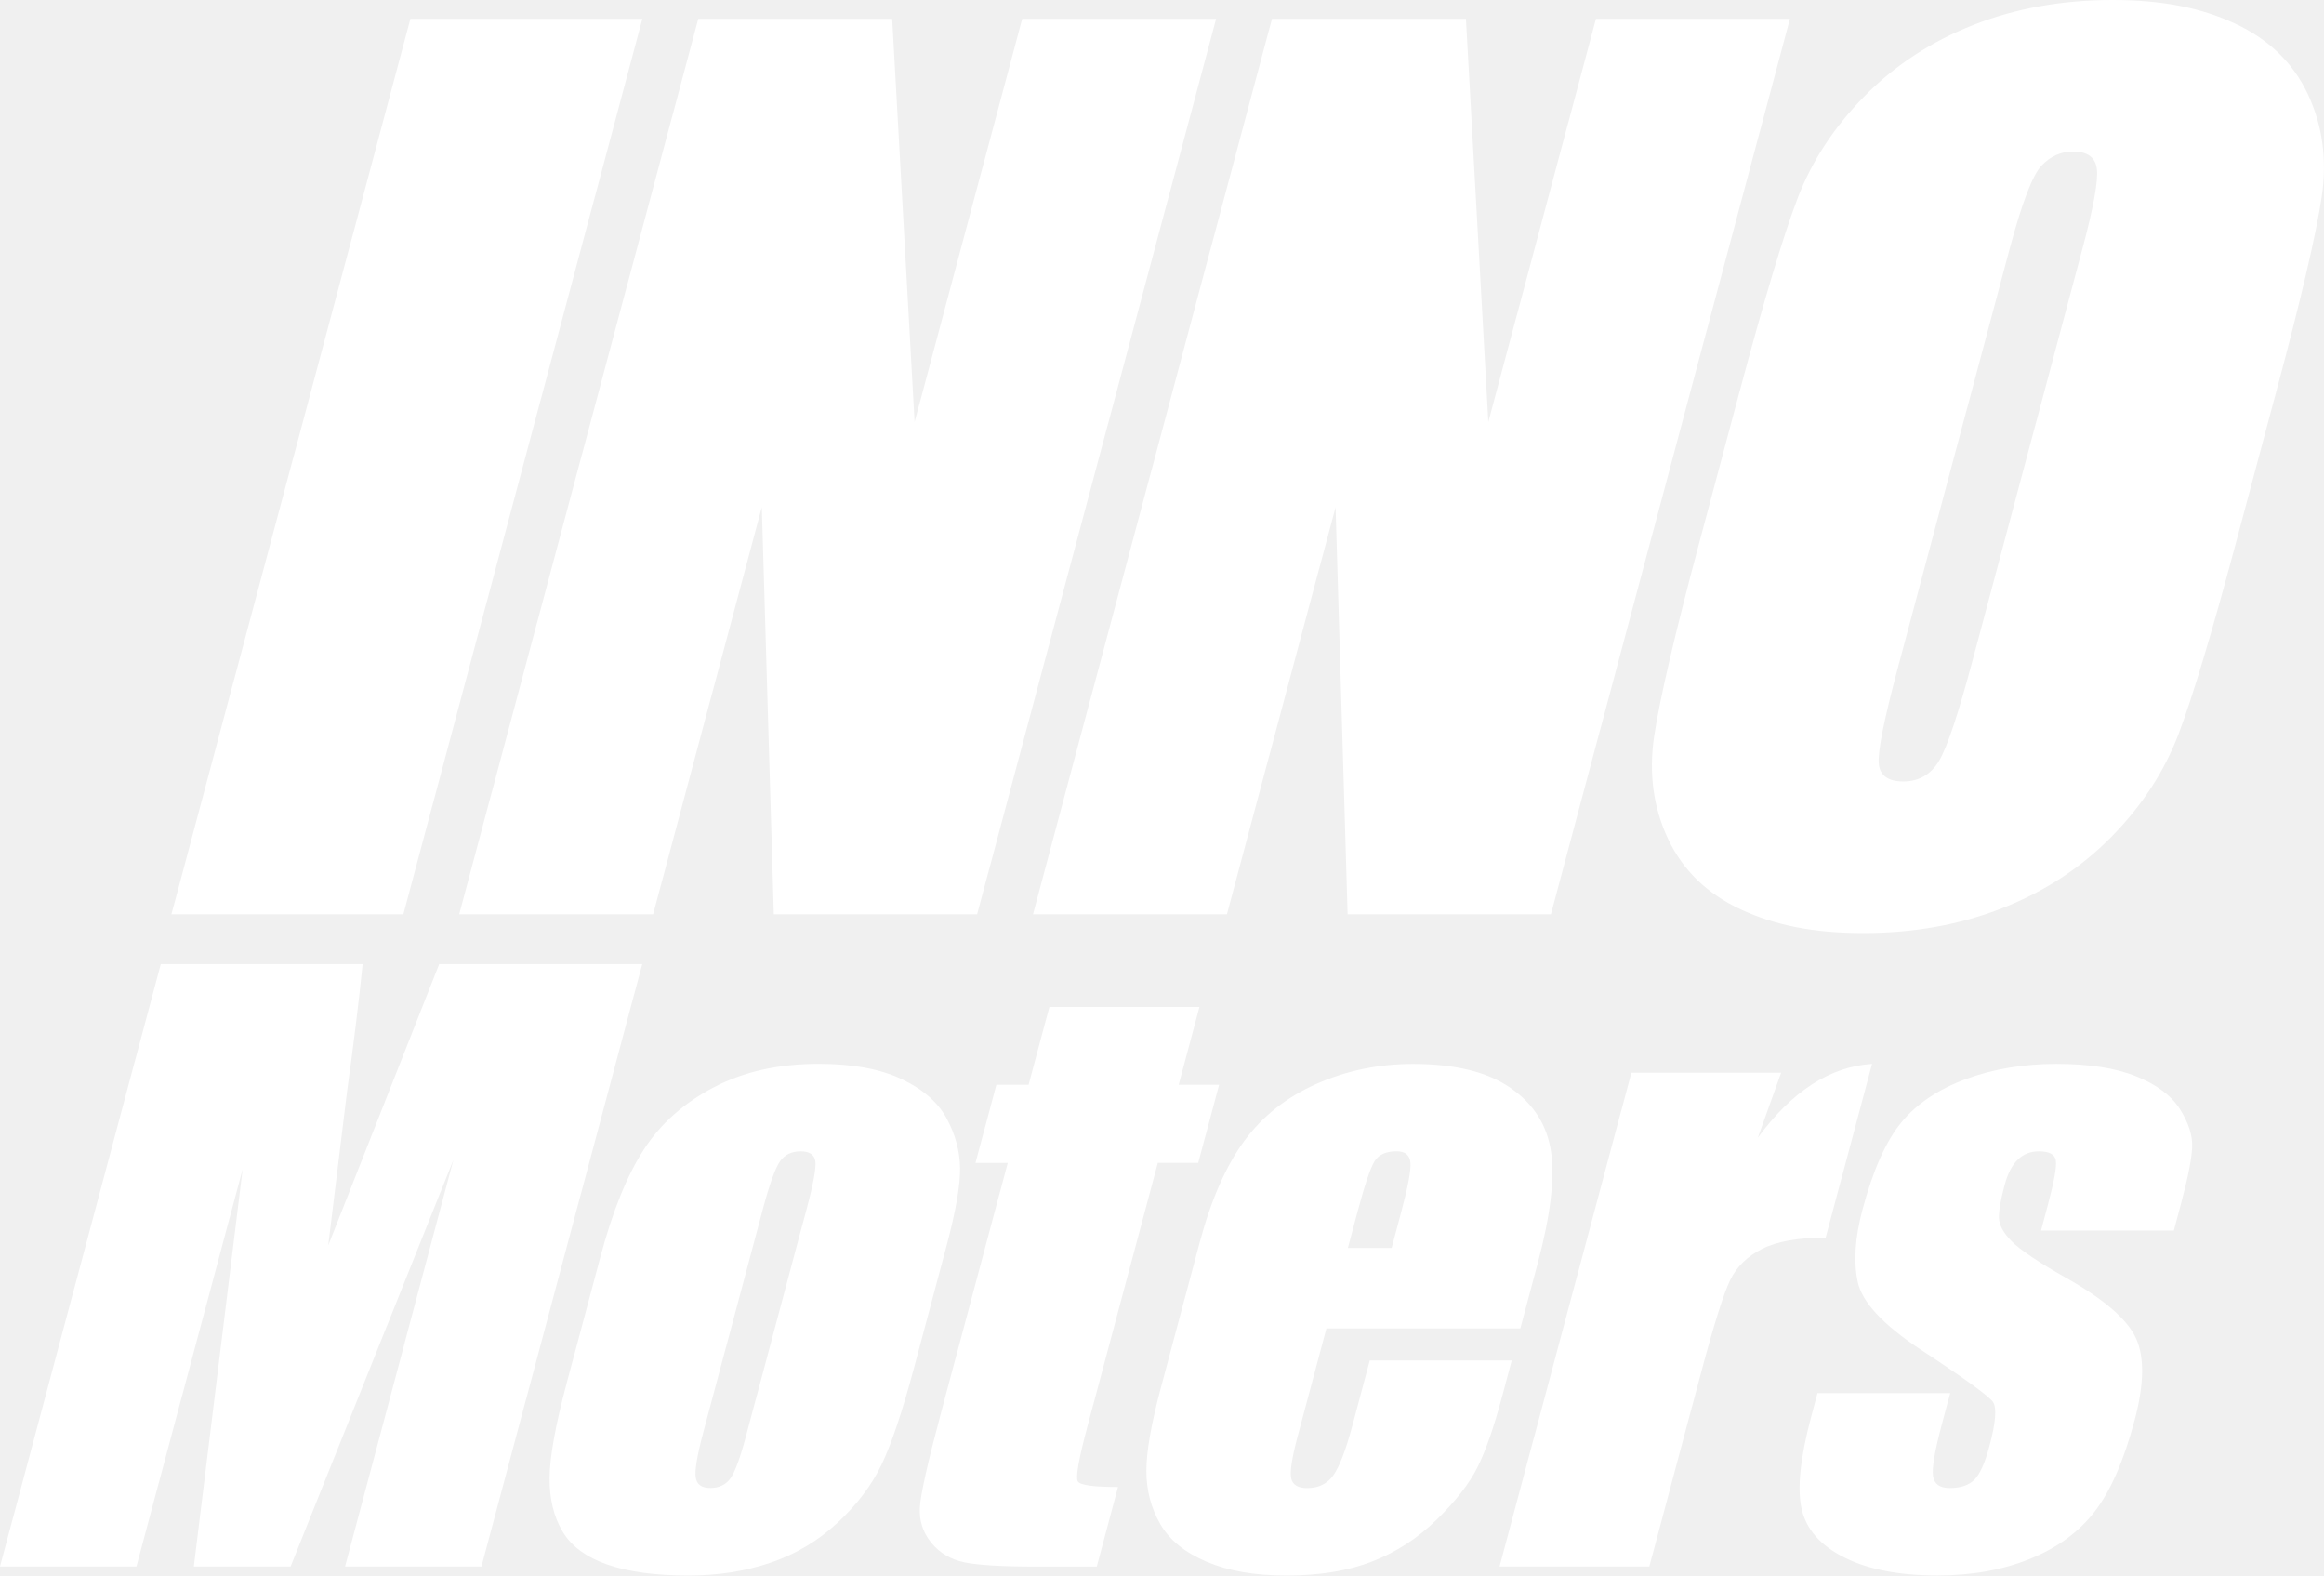
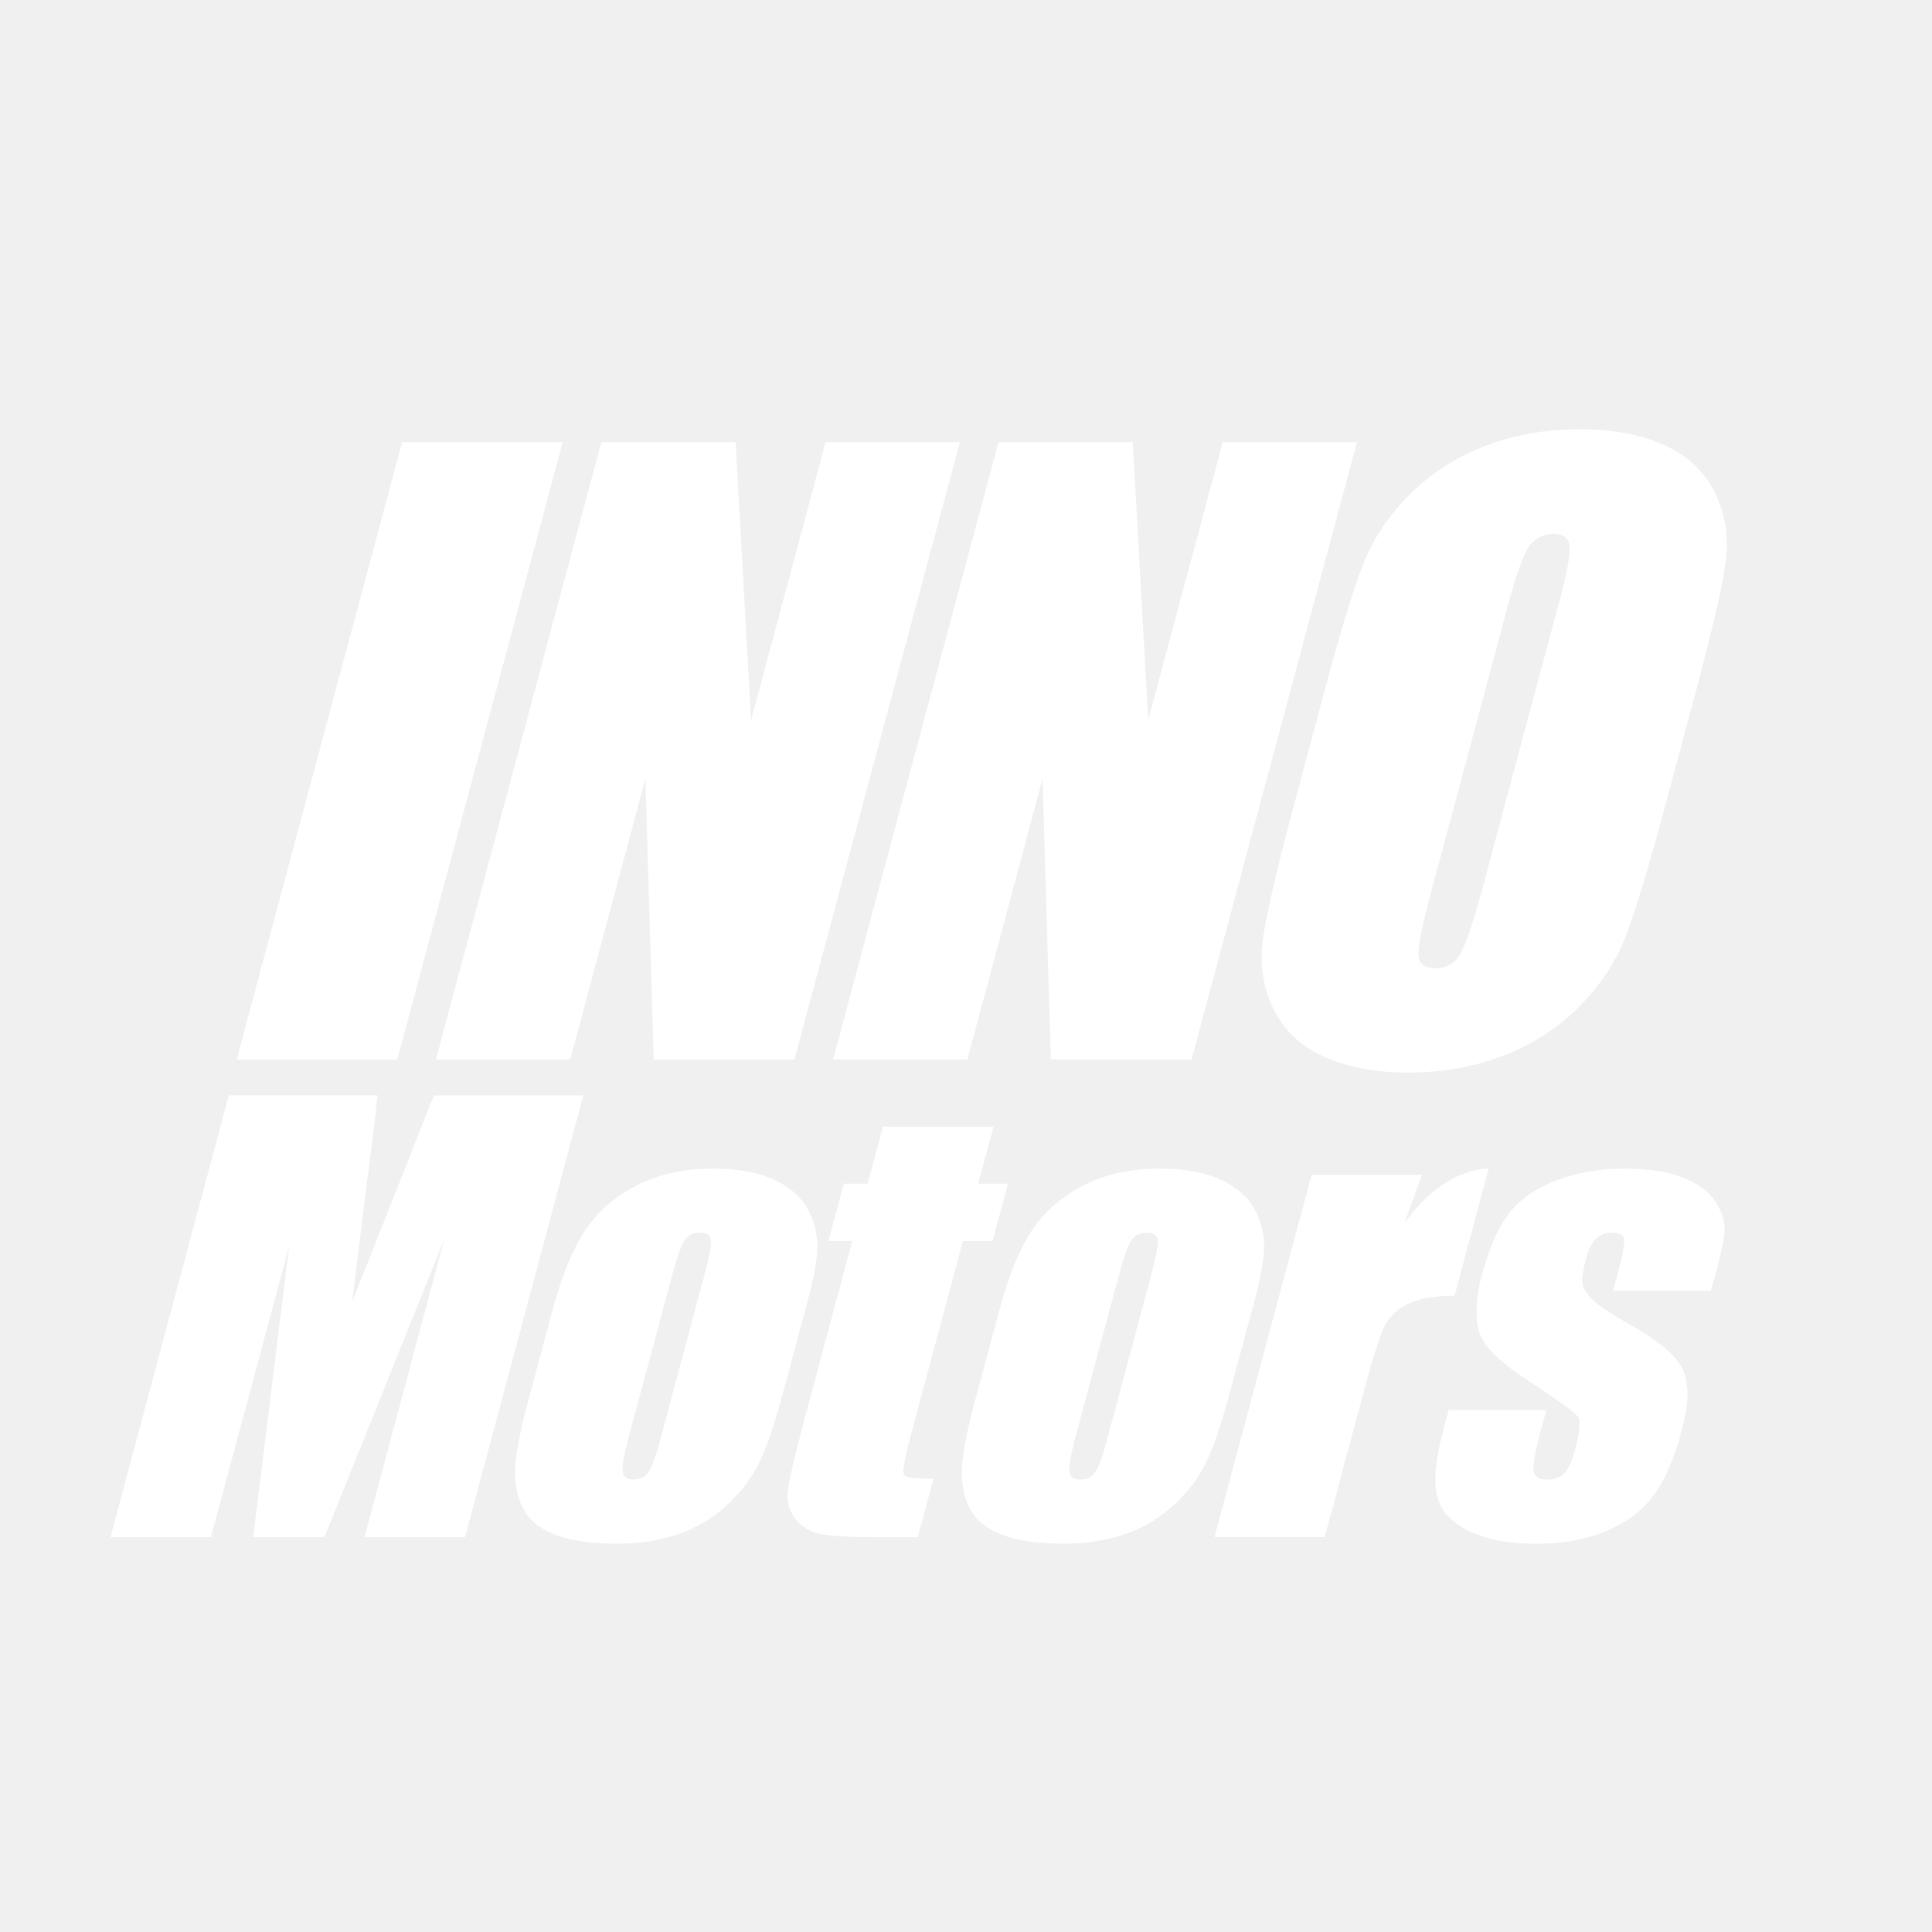
- <svg xmlns="http://www.w3.org/2000/svg" width="90" height="61" viewBox="0 0 90 61" fill="none">
-   <g clip-path="url(#clip0_1439_4209)">
-     <path d="M24.871 37.33L18.644 60.654H13.363L17.559 44.907L11.253 60.654H7.506L9.397 45.267L5.283 60.654H0L6.226 37.33H14.044C13.903 38.732 13.7 40.385 13.437 42.289L12.711 48.221L17.008 37.33H24.871Z" fill="white" />
-     <path d="M36.653 48.25L35.404 52.933C34.944 54.652 34.522 55.913 34.136 56.714C33.751 57.517 33.18 58.266 32.43 58.962C31.679 59.658 30.818 60.172 29.844 60.504C28.869 60.835 27.809 61.002 26.661 61.002C25.379 61.002 24.331 60.86 23.517 60.576C22.703 60.292 22.124 59.866 21.784 59.294C21.443 58.721 21.277 58.03 21.283 57.219C21.29 56.407 21.509 55.189 21.942 53.567L23.25 48.668C23.724 46.891 24.286 45.504 24.936 44.504C25.584 43.505 26.488 42.702 27.645 42.097C28.802 41.492 30.155 41.19 31.706 41.19C33.006 41.19 34.072 41.385 34.901 41.774C35.73 42.163 36.314 42.669 36.655 43.293C36.995 43.917 37.169 44.561 37.18 45.224C37.19 45.887 37.014 46.895 36.653 48.25ZM31.238 46.809C31.501 45.829 31.611 45.212 31.575 44.959C31.538 44.703 31.347 44.578 31.002 44.578C30.658 44.578 30.393 44.705 30.211 44.959C30.028 45.214 29.807 45.829 29.544 46.809L27.241 55.438C26.999 56.342 26.901 56.928 26.942 57.202C26.983 57.476 27.171 57.612 27.508 57.612C27.844 57.612 28.113 57.486 28.289 57.237C28.465 56.988 28.664 56.449 28.884 55.623L31.238 46.807V46.809Z" fill="white" />
-     <path d="M46.45 38.987L45.646 41.999H47.211L46.403 45.025H44.838L42.106 55.253C41.77 56.511 41.649 57.212 41.739 57.357C41.829 57.501 42.348 57.573 43.295 57.573L42.473 60.656H40.133C38.812 60.656 37.885 60.601 37.35 60.492C36.815 60.38 36.386 60.127 36.062 59.728C35.738 59.329 35.592 58.874 35.623 58.359C35.654 57.844 35.925 56.638 36.433 54.736L39.026 45.026H37.777L38.585 42.001H39.834L40.638 38.989H46.45V38.987Z" fill="white" />
-     <path d="M58.874 51.434H51.367L50.264 55.57C50.032 56.434 49.946 56.992 50.004 57.241C50.061 57.49 50.268 57.616 50.621 57.616C51.062 57.616 51.4 57.451 51.636 57.12C51.872 56.788 52.118 56.148 52.372 55.197L53.045 52.676H58.543L58.166 54.088C57.85 55.269 57.534 56.177 57.217 56.811C56.899 57.445 56.372 58.122 55.633 58.843C54.895 59.563 54.06 60.102 53.127 60.463C52.194 60.823 51.095 61.002 49.831 61.002C48.568 61.002 47.573 60.825 46.73 60.469C45.888 60.113 45.289 59.627 44.932 59.007C44.575 58.388 44.397 57.706 44.395 56.961C44.392 56.218 44.581 55.133 44.961 53.713L46.45 48.139C46.895 46.467 47.473 45.15 48.18 44.184C48.888 43.219 49.821 42.48 50.984 41.965C52.145 41.451 53.39 41.194 54.721 41.194C56.347 41.194 57.606 41.504 58.498 42.122C59.39 42.742 59.913 43.563 60.065 44.586C60.217 45.609 60.047 47.048 59.553 48.9L58.876 51.436L58.874 51.434ZM53.892 48.322L54.265 46.924C54.53 45.934 54.647 45.296 54.62 45.008C54.591 44.72 54.415 44.576 54.089 44.576C53.687 44.576 53.406 44.697 53.244 44.942C53.082 45.187 52.858 45.848 52.571 46.922L52.198 48.32H53.892V48.322Z" fill="white" />
-     <path d="M68.975 41.538L68.074 44.051C69.397 42.25 70.872 41.297 72.498 41.192L70.701 47.919C69.639 47.919 68.821 48.063 68.247 48.351C67.672 48.639 67.258 49.041 67.008 49.553C66.756 50.068 66.382 51.251 65.888 53.104L63.872 60.652H58.072L63.177 41.535H68.977L68.975 41.538Z" fill="white" />
-     <path d="M84.178 47.645H79.041L79.318 46.607C79.554 45.724 79.652 45.164 79.615 44.93C79.579 44.695 79.359 44.578 78.957 44.578C78.631 44.578 78.358 44.685 78.139 44.901C77.917 45.117 77.751 45.44 77.634 45.873C77.478 46.459 77.404 46.887 77.413 47.161C77.421 47.435 77.585 47.736 77.905 48.061C78.225 48.388 78.932 48.864 80.03 49.487C81.494 50.313 82.39 51.091 82.722 51.822C83.053 52.552 83.034 53.612 82.661 55.006C82.245 56.562 81.732 57.735 81.117 58.528C80.503 59.32 79.669 59.93 78.612 60.358C77.556 60.786 76.363 61 75.032 61C73.557 61 72.359 60.77 71.434 60.308C70.51 59.847 69.956 59.224 69.773 58.435C69.591 57.647 69.714 56.457 70.138 54.862L70.384 53.94H75.524L75.2 55.15C74.925 56.177 74.812 56.846 74.859 57.153C74.907 57.46 75.122 57.614 75.505 57.614C75.918 57.614 76.231 57.511 76.449 57.303C76.666 57.097 76.865 56.663 77.041 56C77.286 55.088 77.333 54.516 77.183 54.285C77.025 54.055 76.082 53.373 74.357 52.239C72.911 51.28 72.105 50.407 71.941 49.625C71.777 48.843 71.838 47.913 72.126 46.838C72.534 45.311 73.034 44.185 73.631 43.46C74.226 42.736 75.058 42.176 76.125 41.782C77.191 41.389 78.362 41.192 79.634 41.192C80.905 41.192 81.929 41.352 82.727 41.675C83.526 41.996 84.092 42.423 84.425 42.95C84.757 43.479 84.913 43.968 84.894 44.419C84.874 44.87 84.736 45.576 84.48 46.537L84.185 47.647L84.178 47.645Z" fill="white" />
-     <path d="M24.877 0.729L15.621 35.399H6.639L15.894 0.729H24.877Z" fill="white" />
-     <path d="M47.096 0.729L37.841 35.399H29.967L29.502 19.638L25.294 35.399H17.783L27.041 0.729H34.551L35.419 16.34L39.586 0.729H47.096Z" fill="white" />
-     <path d="M69.317 0.729L60.061 35.399H52.188L51.722 19.638L47.514 35.399H40.004L49.259 0.729H56.77L57.637 16.34L61.805 0.729H69.315H69.317Z" fill="white" />
-     <path d="M86.586 21.029C85.656 24.512 84.914 26.98 84.365 28.427C83.813 29.876 82.947 31.2 81.768 32.4C80.587 33.6 79.178 34.52 77.541 35.162C75.905 35.805 74.112 36.126 72.164 36.126C70.216 36.126 68.735 35.823 67.424 35.216C66.114 34.609 65.172 33.699 64.6 32.486C64.028 31.274 63.848 29.953 64.057 28.524C64.268 27.097 64.849 24.598 65.802 21.029L67.385 15.097C68.317 11.614 69.055 9.148 69.606 7.699C70.156 6.249 71.022 4.926 72.203 3.726C73.384 2.526 74.791 1.606 76.43 0.963C78.066 0.321 79.859 0 81.807 0C83.755 0 85.236 0.303 86.547 0.91C87.857 1.517 88.798 2.427 89.371 3.639C89.943 4.854 90.123 6.173 89.914 7.602C89.703 9.03 89.123 11.527 88.169 15.097L86.586 21.029ZM80.644 9.636C81.075 8.022 81.261 6.99 81.204 6.542C81.147 6.093 80.841 5.867 80.285 5.867C79.816 5.867 79.407 6.048 79.061 6.412C78.714 6.776 78.304 7.851 77.826 9.636L73.505 25.825C72.968 27.838 72.718 29.08 72.757 29.551C72.793 30.022 73.111 30.257 73.71 30.257C74.309 30.257 74.785 29.985 75.101 29.444C75.417 28.903 75.847 27.61 76.391 25.568L80.644 9.636Z" fill="white" />
+ <svg xmlns="http://www.w3.org/2000/svg" version="1.1" id="레이어_1" x="0px" y="0px" viewBox="0 0 160 160" style="enable-background:new 0 0 160 160;" xml:space="preserve">
+   <style type="text/css">
+ 	.st0{fill:#1C1C66;}
+ 	.st1{fill:#4C4CFF;}
+ 	.st2{fill:#FFFFFF;}
+ 	.st3{fill:#E3E399;}
+ </style>
+   <g>
+     <g>
+       <path class="st2" d="M48.31,90.71l-9.8,36.59h-8.32l6.61-24.7l-9.93,24.7h-5.9l2.98-24.13l-6.48,24.13H9.15l9.8-36.59h12.31    c-0.22,2.2-0.54,4.79-0.95,7.78l-1.14,9.31l6.76-17.08H48.31z" />
+       <path class="st2" d="M66.86,107.84l-1.97,7.34c-0.72,2.7-1.39,4.67-2,5.93c-0.61,1.26-1.5,2.43-2.68,3.53    c-1.18,1.09-2.54,1.9-4.07,2.42c-1.53,0.52-3.2,0.78-5.01,0.78c-2.02,0-3.67-0.22-4.95-0.67c-1.28-0.44-2.19-1.11-2.73-2.01    c-0.54-0.9-0.8-1.98-0.79-3.25c0.01-1.27,0.36-3.18,1.04-5.73l2.06-7.68c0.75-2.79,1.63-4.96,2.65-6.53    c1.02-1.57,2.44-2.82,4.27-3.77c1.82-0.95,3.95-1.42,6.39-1.42c2.05,0,3.73,0.31,5.03,0.92c1.31,0.61,2.23,1.4,2.76,2.38    c0.54,0.98,0.81,1.99,0.83,3.03C67.71,104.14,67.43,105.72,66.86,107.84z M58.34,105.58c0.41-1.54,0.59-2.5,0.53-2.9    c-0.06-0.4-0.36-0.6-0.9-0.6c-0.54,0-0.96,0.2-1.25,0.6c-0.29,0.4-0.64,1.37-1.05,2.9l-3.63,13.54c-0.38,1.42-0.54,2.34-0.47,2.77    c0.07,0.43,0.36,0.64,0.89,0.64c0.54,0,0.95-0.2,1.23-0.59c0.28-0.39,0.59-1.24,0.94-2.53L58.34,105.58z" />
+       <path class="st2" d="M103.86,107.84l-1.97,7.34c-0.72,2.7-1.39,4.67-2,5.93c-0.61,1.26-1.5,2.43-2.68,3.53    c-1.18,1.09-2.54,1.9-4.07,2.42c-1.53,0.52-3.2,0.78-5.01,0.78c-2.02,0-3.67-0.22-4.95-0.67c-1.28-0.44-2.19-1.11-2.73-2.01    c-0.54-0.9-0.8-1.98-0.79-3.25c0.01-1.27,0.36-3.18,1.04-5.73l2.06-7.68c0.75-2.79,1.63-4.96,2.65-6.53    c1.02-1.57,2.44-2.82,4.27-3.77c1.82-0.95,3.95-1.42,6.39-1.42c2.05,0,3.73,0.31,5.03,0.92c1.31,0.61,2.23,1.4,2.76,2.38    c0.54,0.98,0.81,1.99,0.83,3.03C104.71,104.14,104.43,105.72,103.86,107.84z M95.34,105.58c0.41-1.54,0.59-2.5,0.53-2.9    c-0.06-0.4-0.36-0.6-0.9-0.6s-0.96,0.2-1.25,0.6c-0.29,0.4-0.64,1.37-1.05,2.9l-3.63,13.54c-0.38,1.42-0.54,2.34-0.47,2.77    c0.07,0.43,0.36,0.64,0.89,0.64c0.54,0,0.95-0.2,1.23-0.59c0.28-0.39,0.59-1.24,0.94-2.53L95.34,105.58z" />
+       <path class="st2" d="M82.28,93.31l-1.27,4.72h2.46l-1.27,4.75h-2.46l-4.3,16.04c-0.53,1.97-0.72,3.07-0.58,3.3    c0.14,0.23,0.96,0.34,2.45,0.34l-1.3,4.84h-3.68c-2.08,0-3.54-0.09-4.38-0.26c-0.84-0.17-1.52-0.57-2.03-1.2    c-0.51-0.63-0.74-1.34-0.69-2.15c0.05-0.81,0.48-2.7,1.27-5.68l4.08-15.23h-1.97l1.27-4.75h1.97l1.27-4.72H82.28z" />
+       <path class="st2" d="M117.75,97.31l-1.42,3.94c2.08-2.82,4.4-4.32,6.96-4.49l-2.83,10.55c-1.67,0-2.96,0.23-3.87,0.68    c-0.9,0.45-1.56,1.08-1.95,1.89c-0.4,0.81-0.98,2.66-1.76,5.57l-3.17,11.84h-9.13l8.04-29.99H117.75z" />
+       <path class="st2" d="M141.68,106.89h-8.09l0.44-1.63c0.37-1.39,0.53-2.26,0.47-2.63c-0.06-0.37-0.41-0.55-1.04-0.55    c-0.51,0-0.94,0.17-1.29,0.51c-0.35,0.34-0.61,0.85-0.79,1.53c-0.25,0.92-0.36,1.59-0.35,2.02c0.01,0.43,0.27,0.9,0.77,1.41    c0.5,0.51,1.62,1.26,3.34,2.24c2.3,1.3,3.72,2.52,4.24,3.66c0.52,1.15,0.49,2.81-0.1,4.99c-0.65,2.44-1.46,4.28-2.43,5.53    c-0.97,1.24-2.28,2.2-3.94,2.87c-1.66,0.67-3.54,1.01-5.64,1.01c-2.32,0-4.21-0.36-5.66-1.08c-1.46-0.72-2.33-1.7-2.61-2.94    c-0.29-1.24-0.09-3.1,0.58-5.6l0.39-1.45h8.09l-0.51,1.9c-0.43,1.61-0.61,2.66-0.54,3.14c0.07,0.48,0.41,0.72,1.02,0.72    c0.65,0,1.14-0.16,1.49-0.49c0.34-0.32,0.65-1.01,0.93-2.04c0.38-1.43,0.46-2.33,0.22-2.69c-0.25-0.36-1.73-1.43-4.45-3.21    c-2.28-1.51-3.55-2.87-3.8-4.1c-0.26-1.23-0.16-2.69,0.29-4.37c0.64-2.4,1.43-4.16,2.37-5.3c0.94-1.14,2.25-2.01,3.93-2.63    c1.68-0.62,3.52-0.93,5.53-0.93c1.99,0,3.61,0.25,4.87,0.76c1.26,0.5,2.15,1.17,2.67,2c0.52,0.83,0.77,1.6,0.74,2.3    c-0.03,0.71-0.25,1.82-0.65,3.32L141.68,106.89z" />
+     </g>
+     <g>
+       <path class="st2" d="M46.6,36.62L32.9,87.75H19.6l13.7-51.13H46.6z" />
+       <path class="st2" d="M79.49,36.62l-13.7,51.13H54.14l-0.69-23.25l-6.23,23.25H36.1l13.7-51.13h11.12l1.28,23.02l6.17-23.02H79.49z    " />
+       <path class="st2" d="M112.38,36.62l-13.7,51.13H87.03l-0.69-23.25l-6.23,23.25H68.99l13.7-51.13h11.12l1.28,23.02l6.17-23.02    H112.38z" />
+       <path class="st2" d="M137.95,66.56c-1.38,5.14-2.47,8.78-3.29,10.91c-0.82,2.14-2.1,4.09-3.84,5.86    c-1.75,1.77-3.83,3.13-6.26,4.07c-2.42,0.95-5.08,1.42-7.96,1.42c-2.74,0-5.08-0.45-7.01-1.34c-1.94-0.89-3.33-2.24-4.18-4.03    c-0.85-1.79-1.11-3.74-0.8-5.84c0.31-2.11,1.17-5.79,2.58-11.05l2.34-8.75c1.38-5.14,2.47-8.77,3.29-10.91    c0.81-2.14,2.1-4.09,3.84-5.86c1.75-1.77,3.83-3.13,6.26-4.07c2.42-0.95,5.08-1.42,7.96-1.42c2.74,0,5.08,0.45,7.02,1.34    c1.94,0.9,3.33,2.24,4.18,4.03c0.85,1.79,1.11,3.74,0.8,5.84c-0.31,2.11-1.17,5.79-2.58,11.05L137.95,66.56z M129.15,49.76    c0.64-2.38,0.91-3.9,0.83-4.56c-0.09-0.66-0.54-0.99-1.36-0.99c-0.69,0-1.3,0.27-1.81,0.81c-0.51,0.54-1.12,2.12-1.83,4.75    l-6.4,23.88c-0.8,2.97-1.17,4.8-1.11,5.5c0.06,0.69,0.53,1.04,1.41,1.04c0.9,0,1.59-0.4,2.06-1.2c0.47-0.8,1.1-2.71,1.91-5.72    L129.15,49.76z" />
+     </g>
  </g>
-   <defs>
-     <clipPath id="clip0_1439_4209">
-       <rect width="90" height="61" fill="white" />
-     </clipPath>
-   </defs>
</svg>
